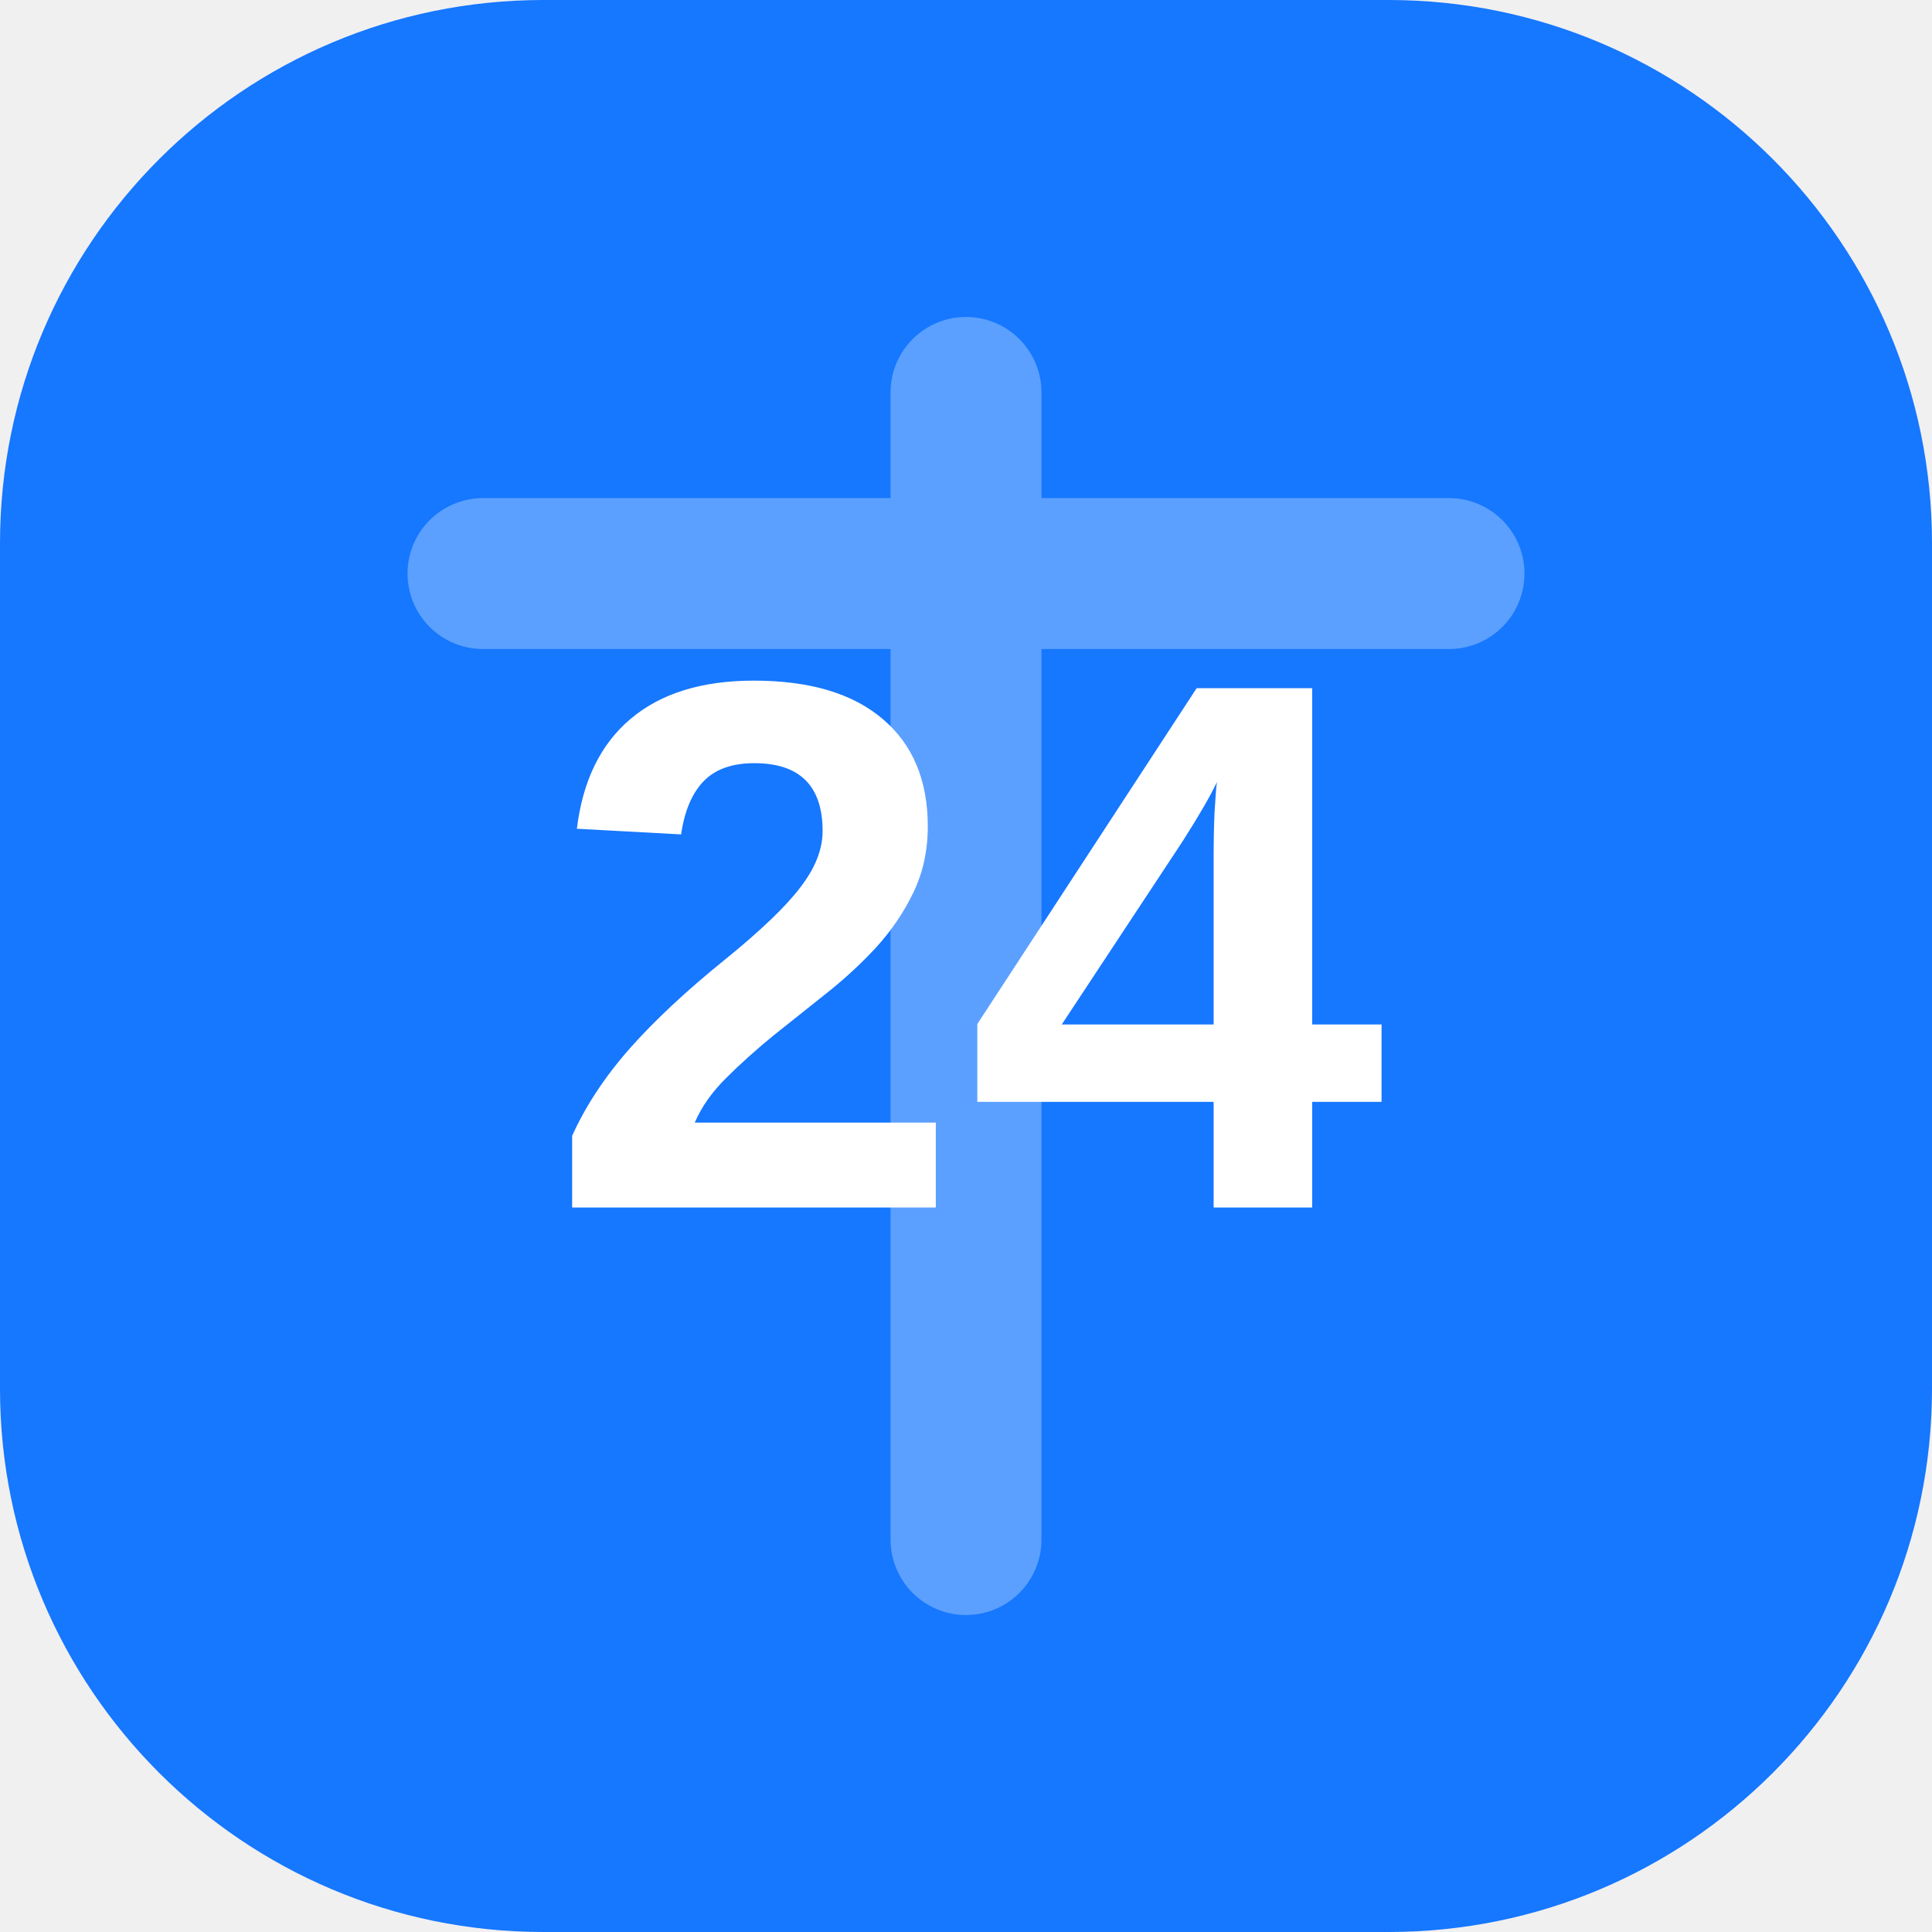
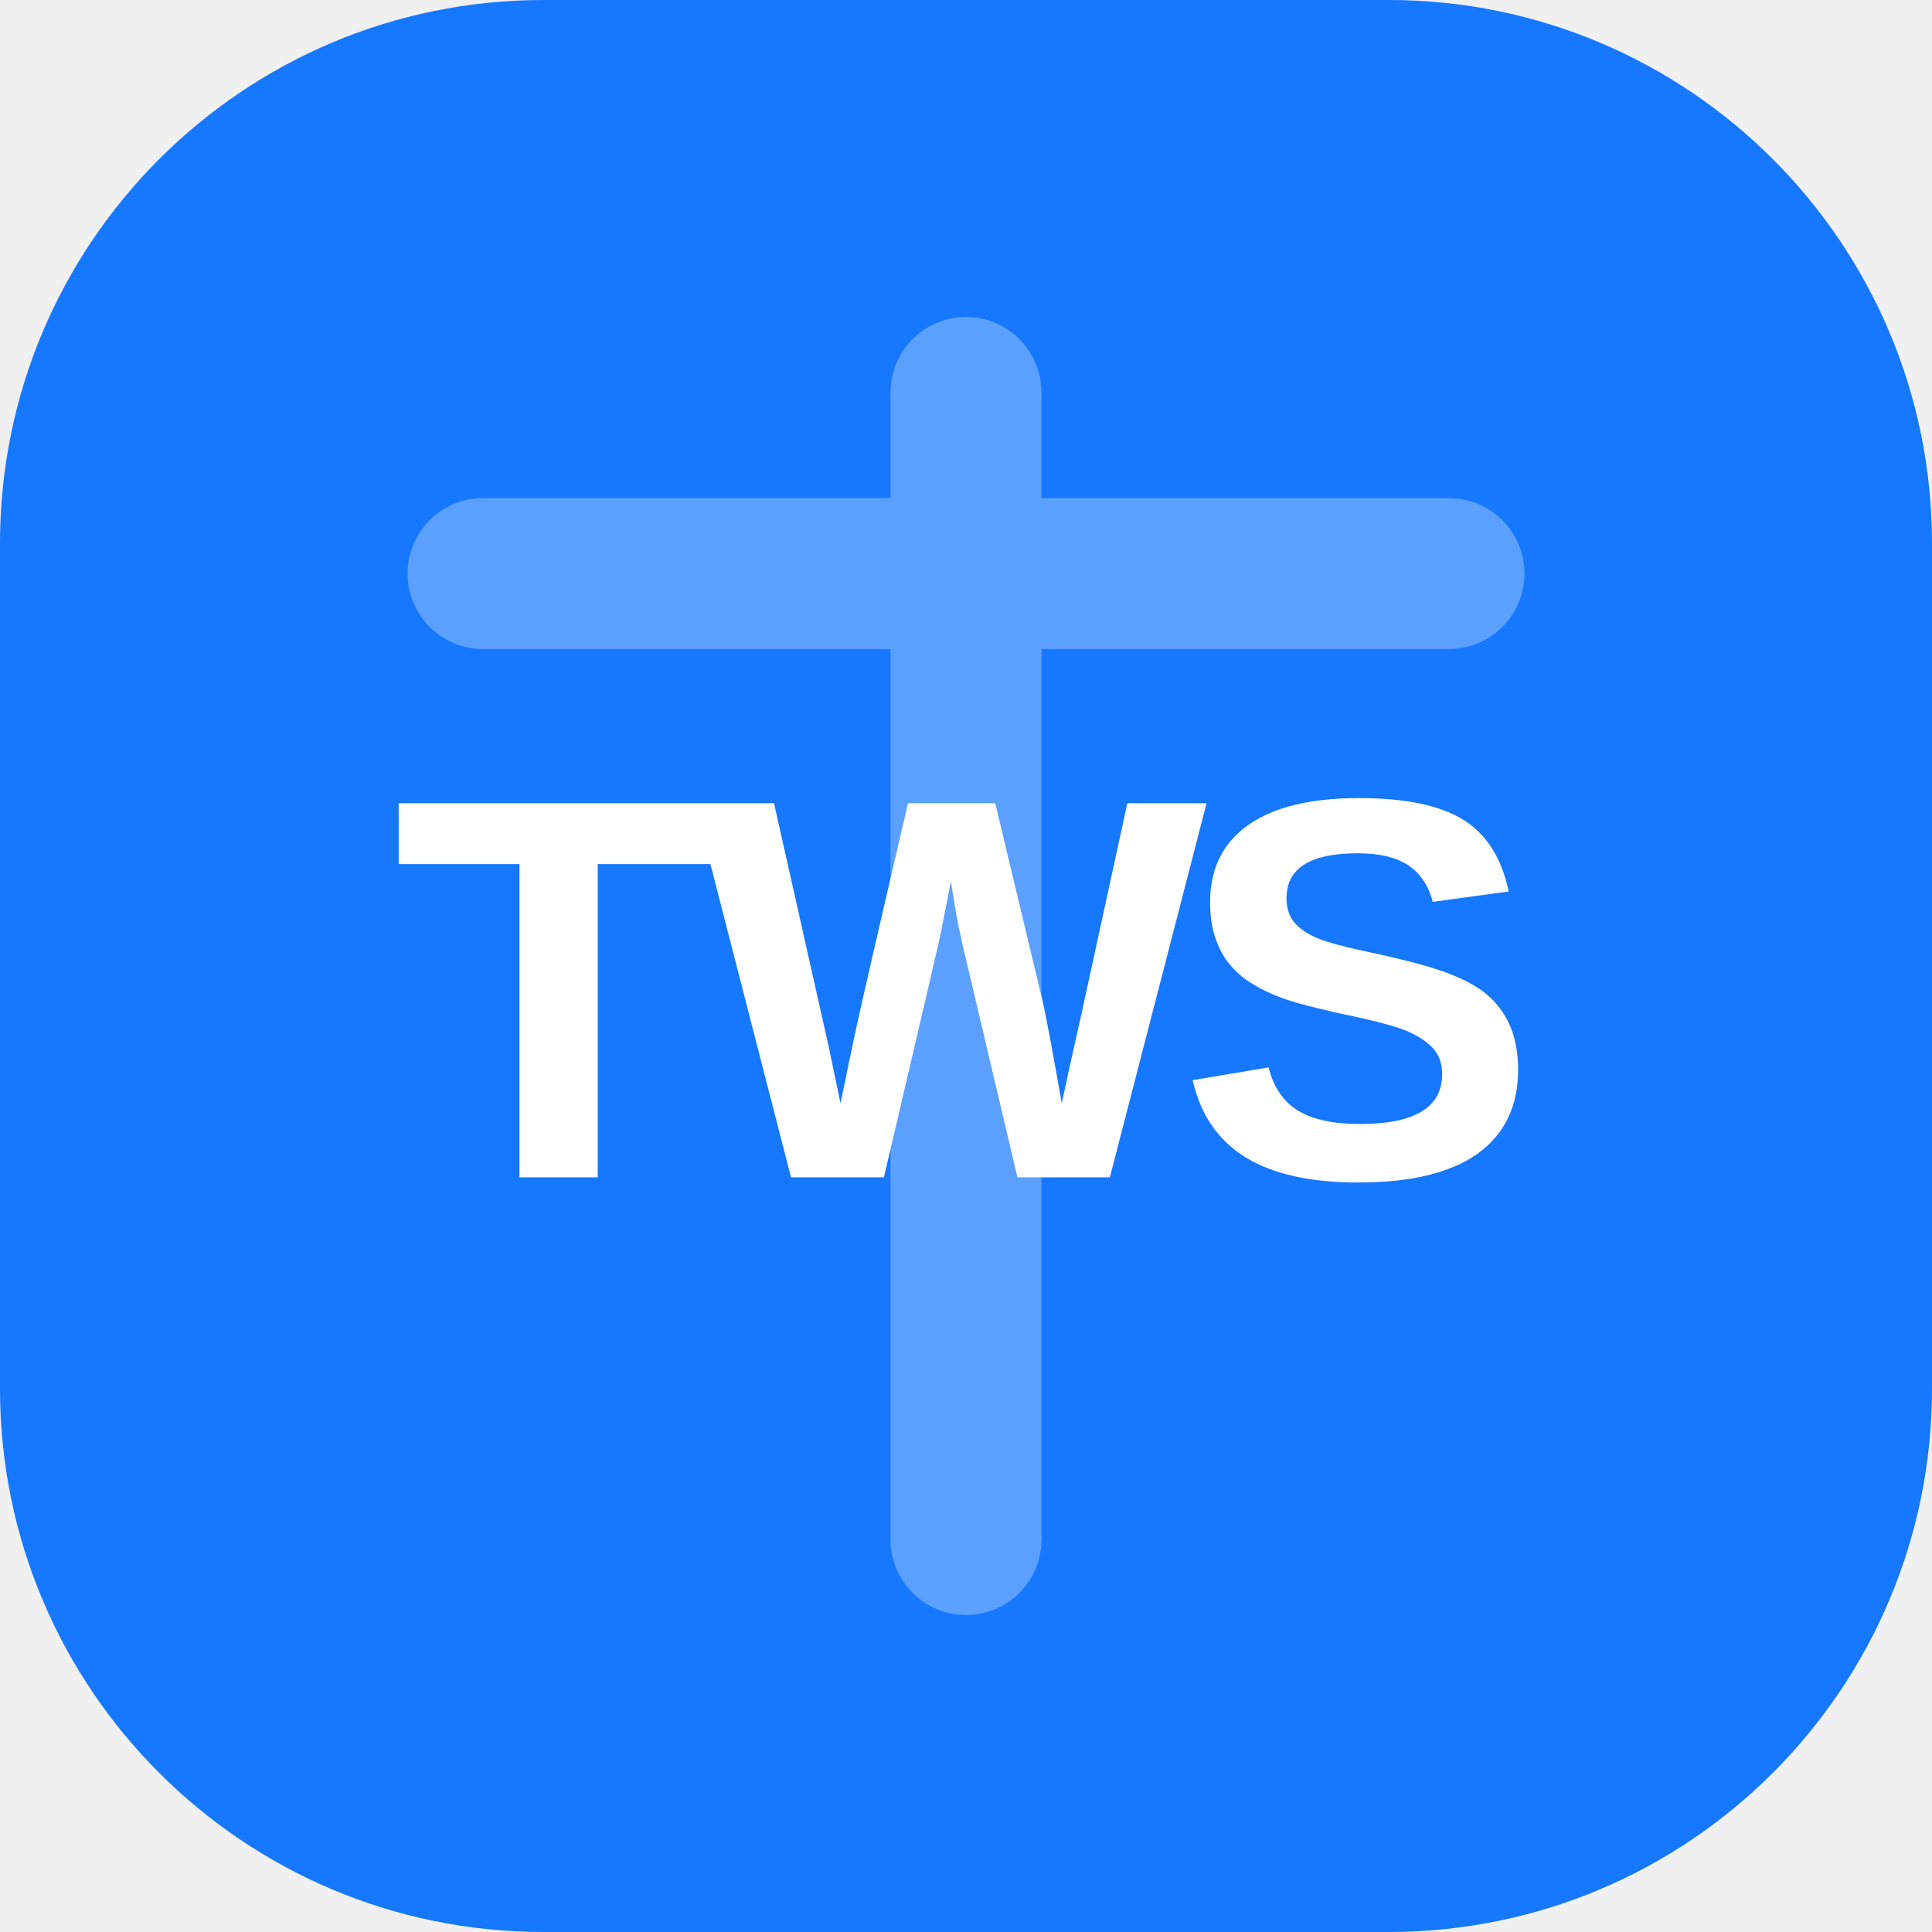
<svg xmlns="http://www.w3.org/2000/svg" viewBox="0 0 64 64">
  <rect width="64" height="64" rx="18" fill="#1677ff" />
  <path d="M16 19h32M32 13v38" stroke="#fff" stroke-width="5" stroke-linecap="round" opacity=".3" />
-   <text x="32" y="40" text-anchor="middle" font-family="Arial,sans-serif" font-size="25" font-weight="800" fill="#fff">24</text>
+   <text x="32" y="39" text-anchor="middle" font-family="Arial Black,Arial,sans-serif" font-size="18" font-weight="900" letter-spacing="-1" fill="#fff">TWS</text>
</svg>
